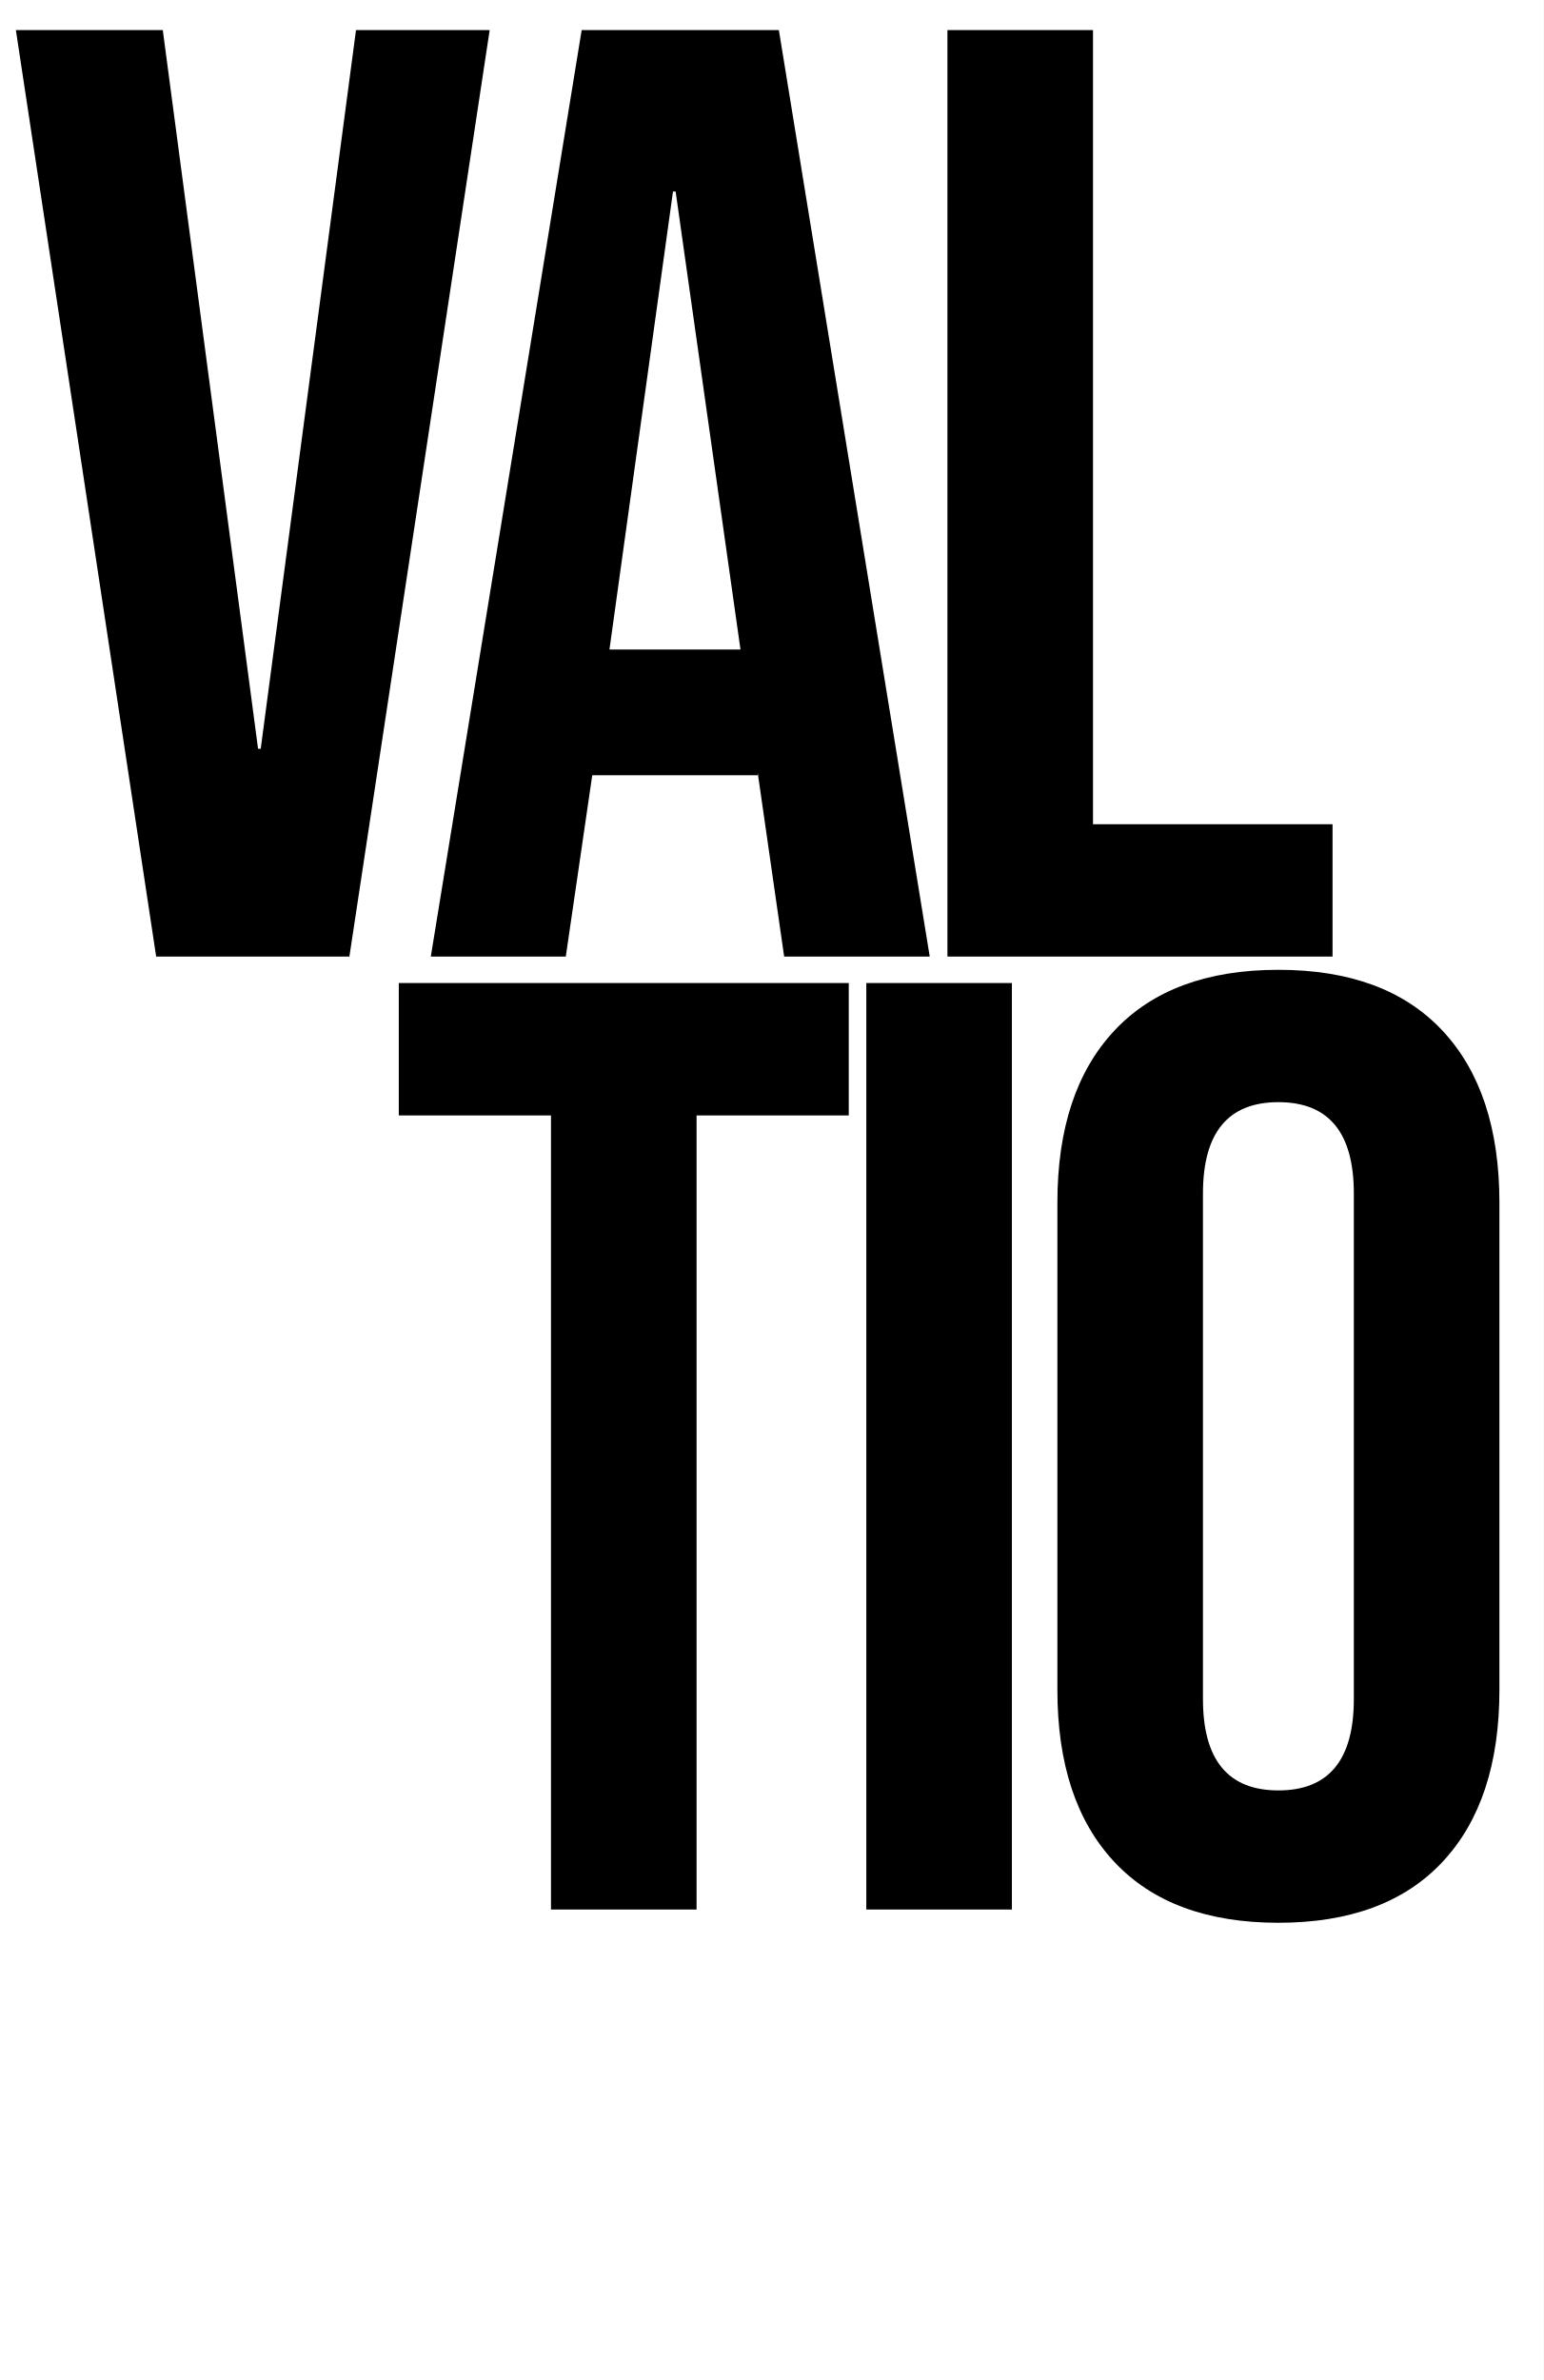
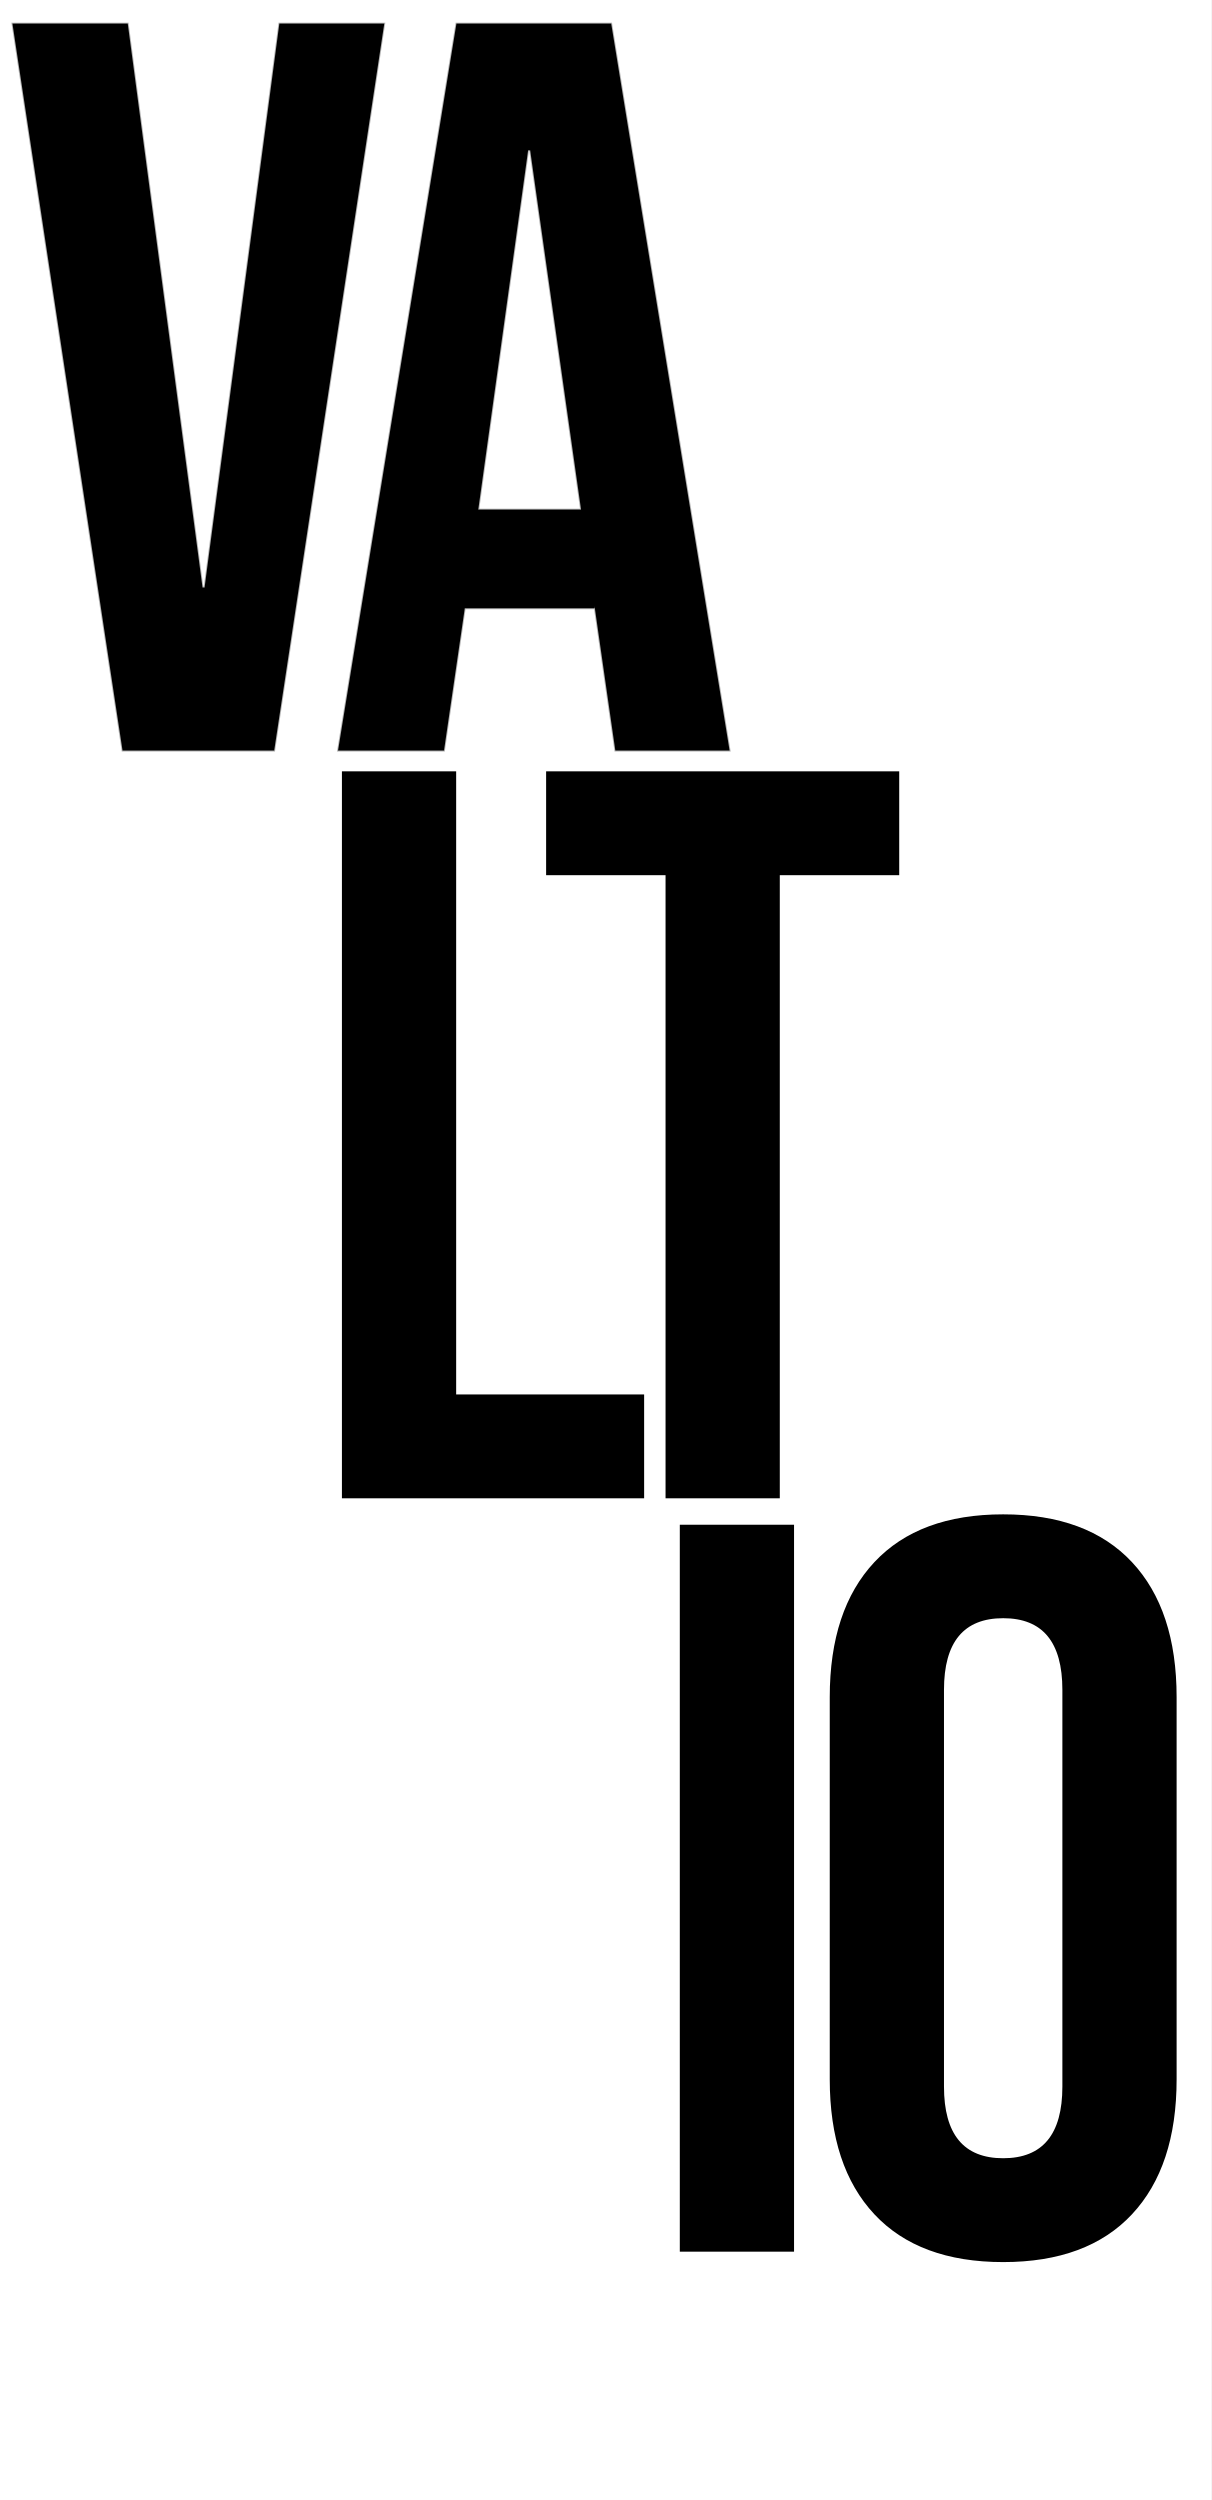
- <svg xmlns="http://www.w3.org/2000/svg" width="1283" height="1978" viewBox="0 0 1283 1978" fill="none">
-   <rect width="1283" height="1978" fill="white" />
-   <path d="M13.2 25H135.3L214.5 622.3H216.7L295.9 25H407L290.4 795H129.8L13.2 25ZM483.467 25H647.367L772.767 795H651.767L629.767 642.1V644.3H492.267L470.267 795H358.067L483.467 25ZM615.467 539.8L561.567 159.2H559.367L506.567 539.8H615.467ZM787.471 25H908.471V685H1107.57V795H787.471V25Z" fill="black" />
-   <path d="M457.966 927H331.466V817H705.466V927H578.966V1587H457.966V927ZM720.049 817H841.049V1587H720.049V817ZM1062.57 1598C1003.17 1598 957.704 1581.13 926.17 1547.4C894.637 1513.67 878.87 1466 878.87 1404.4V999.6C878.87 938 894.637 890.333 926.17 856.6C957.704 822.867 1003.17 806 1062.57 806C1121.97 806 1167.44 822.867 1198.97 856.6C1230.5 890.333 1246.27 938 1246.27 999.6V1404.4C1246.27 1466 1230.5 1513.67 1198.97 1547.4C1167.44 1581.13 1121.97 1598 1062.57 1598ZM1062.57 1488C1104.37 1488 1125.27 1462.7 1125.27 1412.1V991.9C1125.27 941.3 1104.37 916 1062.57 916C1020.77 916 999.87 941.3 999.87 991.9V1412.1C999.87 1462.7 1020.77 1488 1062.57 1488Z" fill="black" />
+ <svg xmlns="http://www.w3.org/2000/svg" width="1283" height="2648" viewBox="0 0 1283 2648" fill="none">
+   <rect width="1283" height="2648" fill="white" />
+   <path d="M13.2 25H135.3L214.5 622.3H216.7L295.9 25H407L290.4 795H129.8L13.2 25ZM483.467 25H647.367L772.767 795H651.767L629.767 642.1V644.3H492.267L470.267 795H358.067L483.467 25ZM615.467 539.8L561.567 159.2H559.367L506.567 539.8H615.467Z" fill="black" />
+   <path d="M13.2 25V24H12.037L12.211 25.15L13.2 25ZM135.3 25L136.291 24.869L136.176 24H135.3V25ZM214.5 622.3L213.509 622.431L213.624 623.3H214.5V622.3ZM216.7 622.3V623.3H217.576L217.691 622.431L216.7 622.3ZM295.9 25V24H295.024L294.909 24.869L295.9 25ZM407 25L407.989 25.15L408.163 24H407V25ZM290.4 795V796H291.26L291.389 795.15L290.4 795ZM129.8 795L128.811 795.15L128.94 796H129.8V795ZM13.2 26H135.3V24H13.2V26ZM134.309 25.131L213.509 622.431L215.491 622.169L136.291 24.869L134.309 25.131ZM214.5 623.3H216.7V621.3H214.5V623.3ZM217.691 622.431L296.891 25.131L294.909 24.869L215.709 622.169L217.691 622.431ZM295.9 26H407V24H295.9V26ZM406.011 24.85L289.411 794.85L291.389 795.15L407.989 25.15L406.011 24.85ZM290.4 794H129.8V796H290.4V794ZM130.789 794.85L14.189 24.85L12.211 25.15L128.811 795.15L130.789 794.85ZM483.467 25V24H482.617L482.48 24.839L483.467 25ZM647.367 25L648.354 24.839L648.218 24H647.367V25ZM772.767 795V796H773.943L773.754 794.839L772.767 795ZM651.767 795L650.777 795.142L650.901 796H651.767V795ZM629.767 642.1L630.757 641.958L628.767 642.1H629.767ZM629.767 644.3V645.3H630.767V644.3H629.767ZM492.267 644.3V643.3H491.403L491.278 644.156L492.267 644.3ZM470.267 795V796H471.132L471.257 795.144L470.267 795ZM358.067 795L357.08 794.839L356.891 796H358.067V795ZM615.467 539.8V540.8H616.619L616.457 539.66L615.467 539.8ZM561.567 159.2L562.557 159.06L562.436 158.2H561.567V159.2ZM559.367 159.2V158.2H558.496L558.377 159.063L559.367 159.2ZM506.567 539.8L505.577 539.663L505.419 540.8H506.567V539.8ZM483.467 26H647.367V24H483.467V26ZM646.38 25.161L771.78 795.161L773.754 794.839L648.354 24.839L646.38 25.161ZM772.767 794H651.767V796H772.767V794ZM652.757 794.858L630.757 641.958L628.777 642.242L650.777 795.142L652.757 794.858ZM628.767 642.1V644.3H630.767V642.1H628.767ZM629.767 643.3H492.267V645.3H629.767V643.3ZM491.278 644.156L469.278 794.856L471.257 795.144L493.257 644.444L491.278 644.156ZM470.267 794H358.067V796H470.267V794ZM359.054 795.161L484.454 25.161L482.48 24.839L357.08 794.839L359.054 795.161ZM616.457 539.66L562.557 159.06L560.577 159.34L614.477 539.94L616.457 539.66ZM561.567 158.2H559.367V160.2H561.567V158.2ZM558.377 159.063L505.577 539.663L507.558 539.937L560.358 159.337L558.377 159.063ZM506.567 540.8H615.467V538.8H506.567V540.8Z" fill="black" fill-opacity="0.3" />
+   <path d="M362.164 817H483.164V1477H682.264V1587H362.164V817ZM704.952 927H578.452V817H952.452V927H825.952V1587H704.952V927Z" fill="black" />
+   <path d="M720.049 1615H841.049V2385H720.049V1615ZM1062.57 2396C1003.17 2396 957.704 2379.13 926.17 2345.4C894.637 2311.67 878.87 2264 878.87 2202.4V1797.6C878.87 1736 894.637 1688.33 926.17 1654.6C957.704 1620.87 1003.17 1604 1062.57 1604C1121.97 1604 1167.44 1620.87 1198.97 1654.6C1230.5 1688.33 1246.27 1736 1246.27 1797.6V2202.4C1246.27 2264 1230.5 2311.67 1198.97 2345.4C1167.44 2379.13 1121.97 2396 1062.57 2396ZM1062.57 2286C1104.37 2286 1125.27 2260.7 1125.27 2210.1V1789.9C1125.27 1739.3 1104.37 1714 1062.57 1714C1020.77 1714 999.87 1739.3 999.87 1789.9V2210.1C999.87 2260.7 1020.77 2286 1062.57 2286Z" fill="black" />
</svg>
